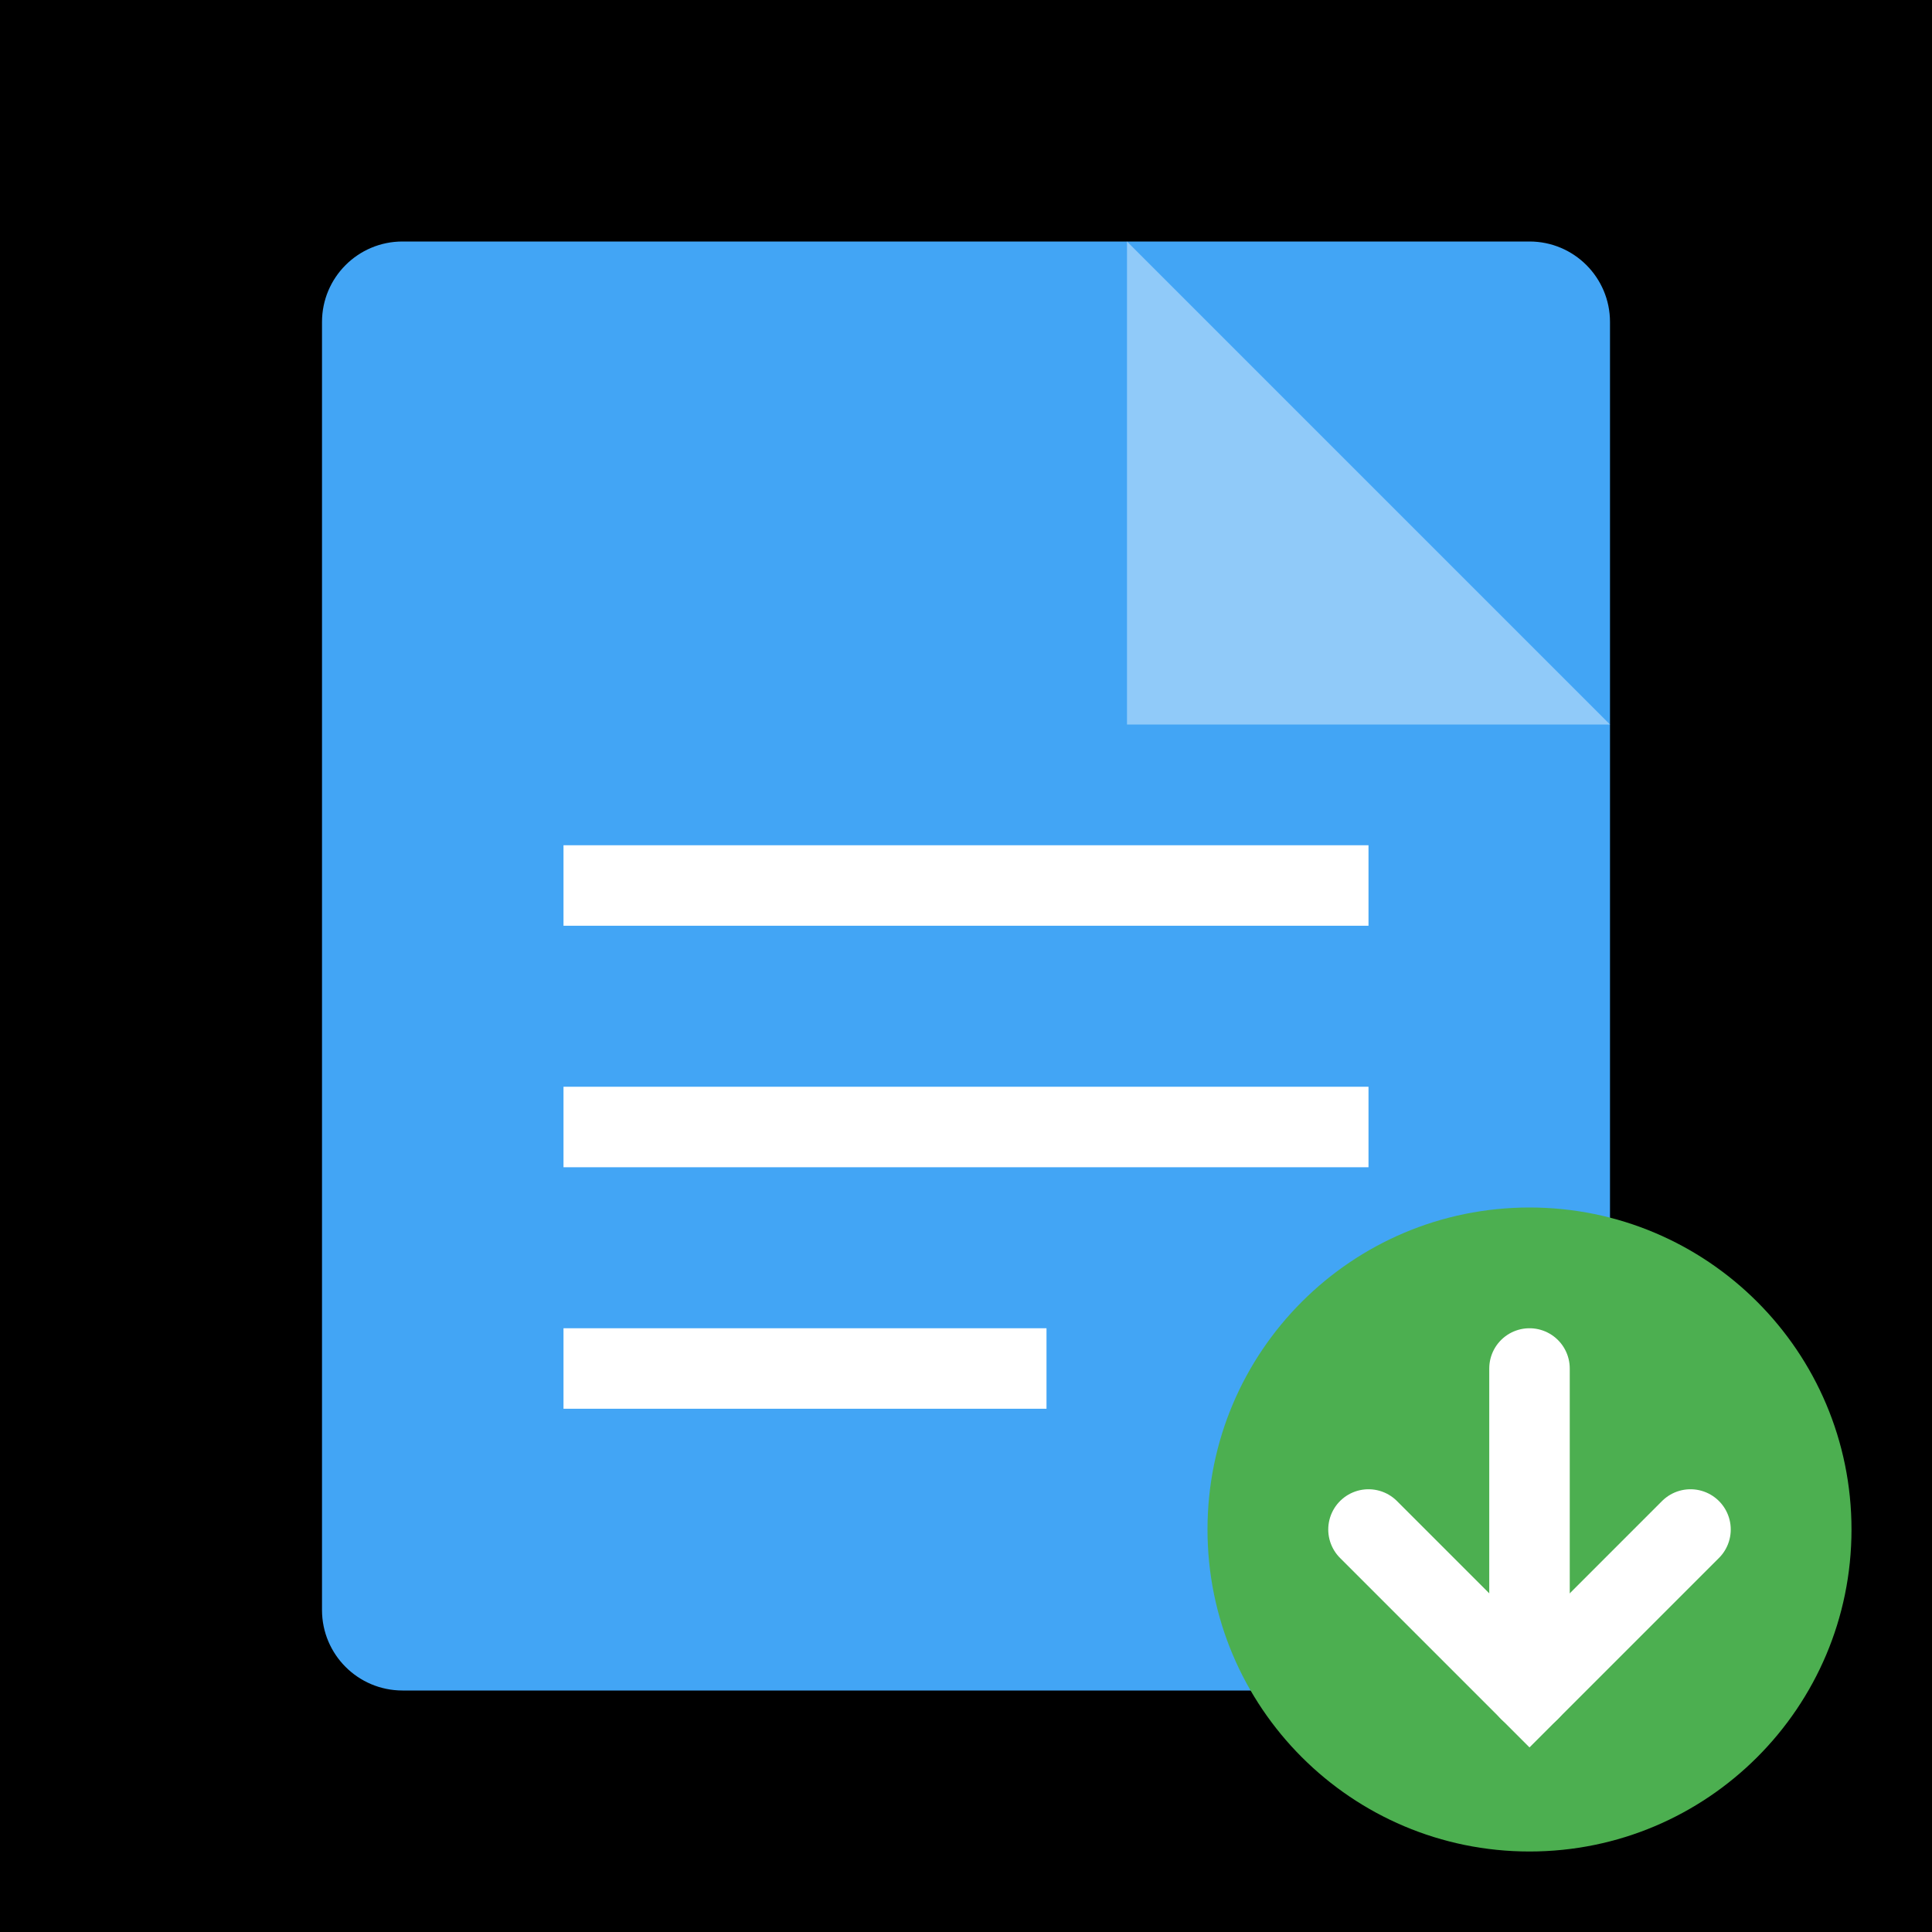
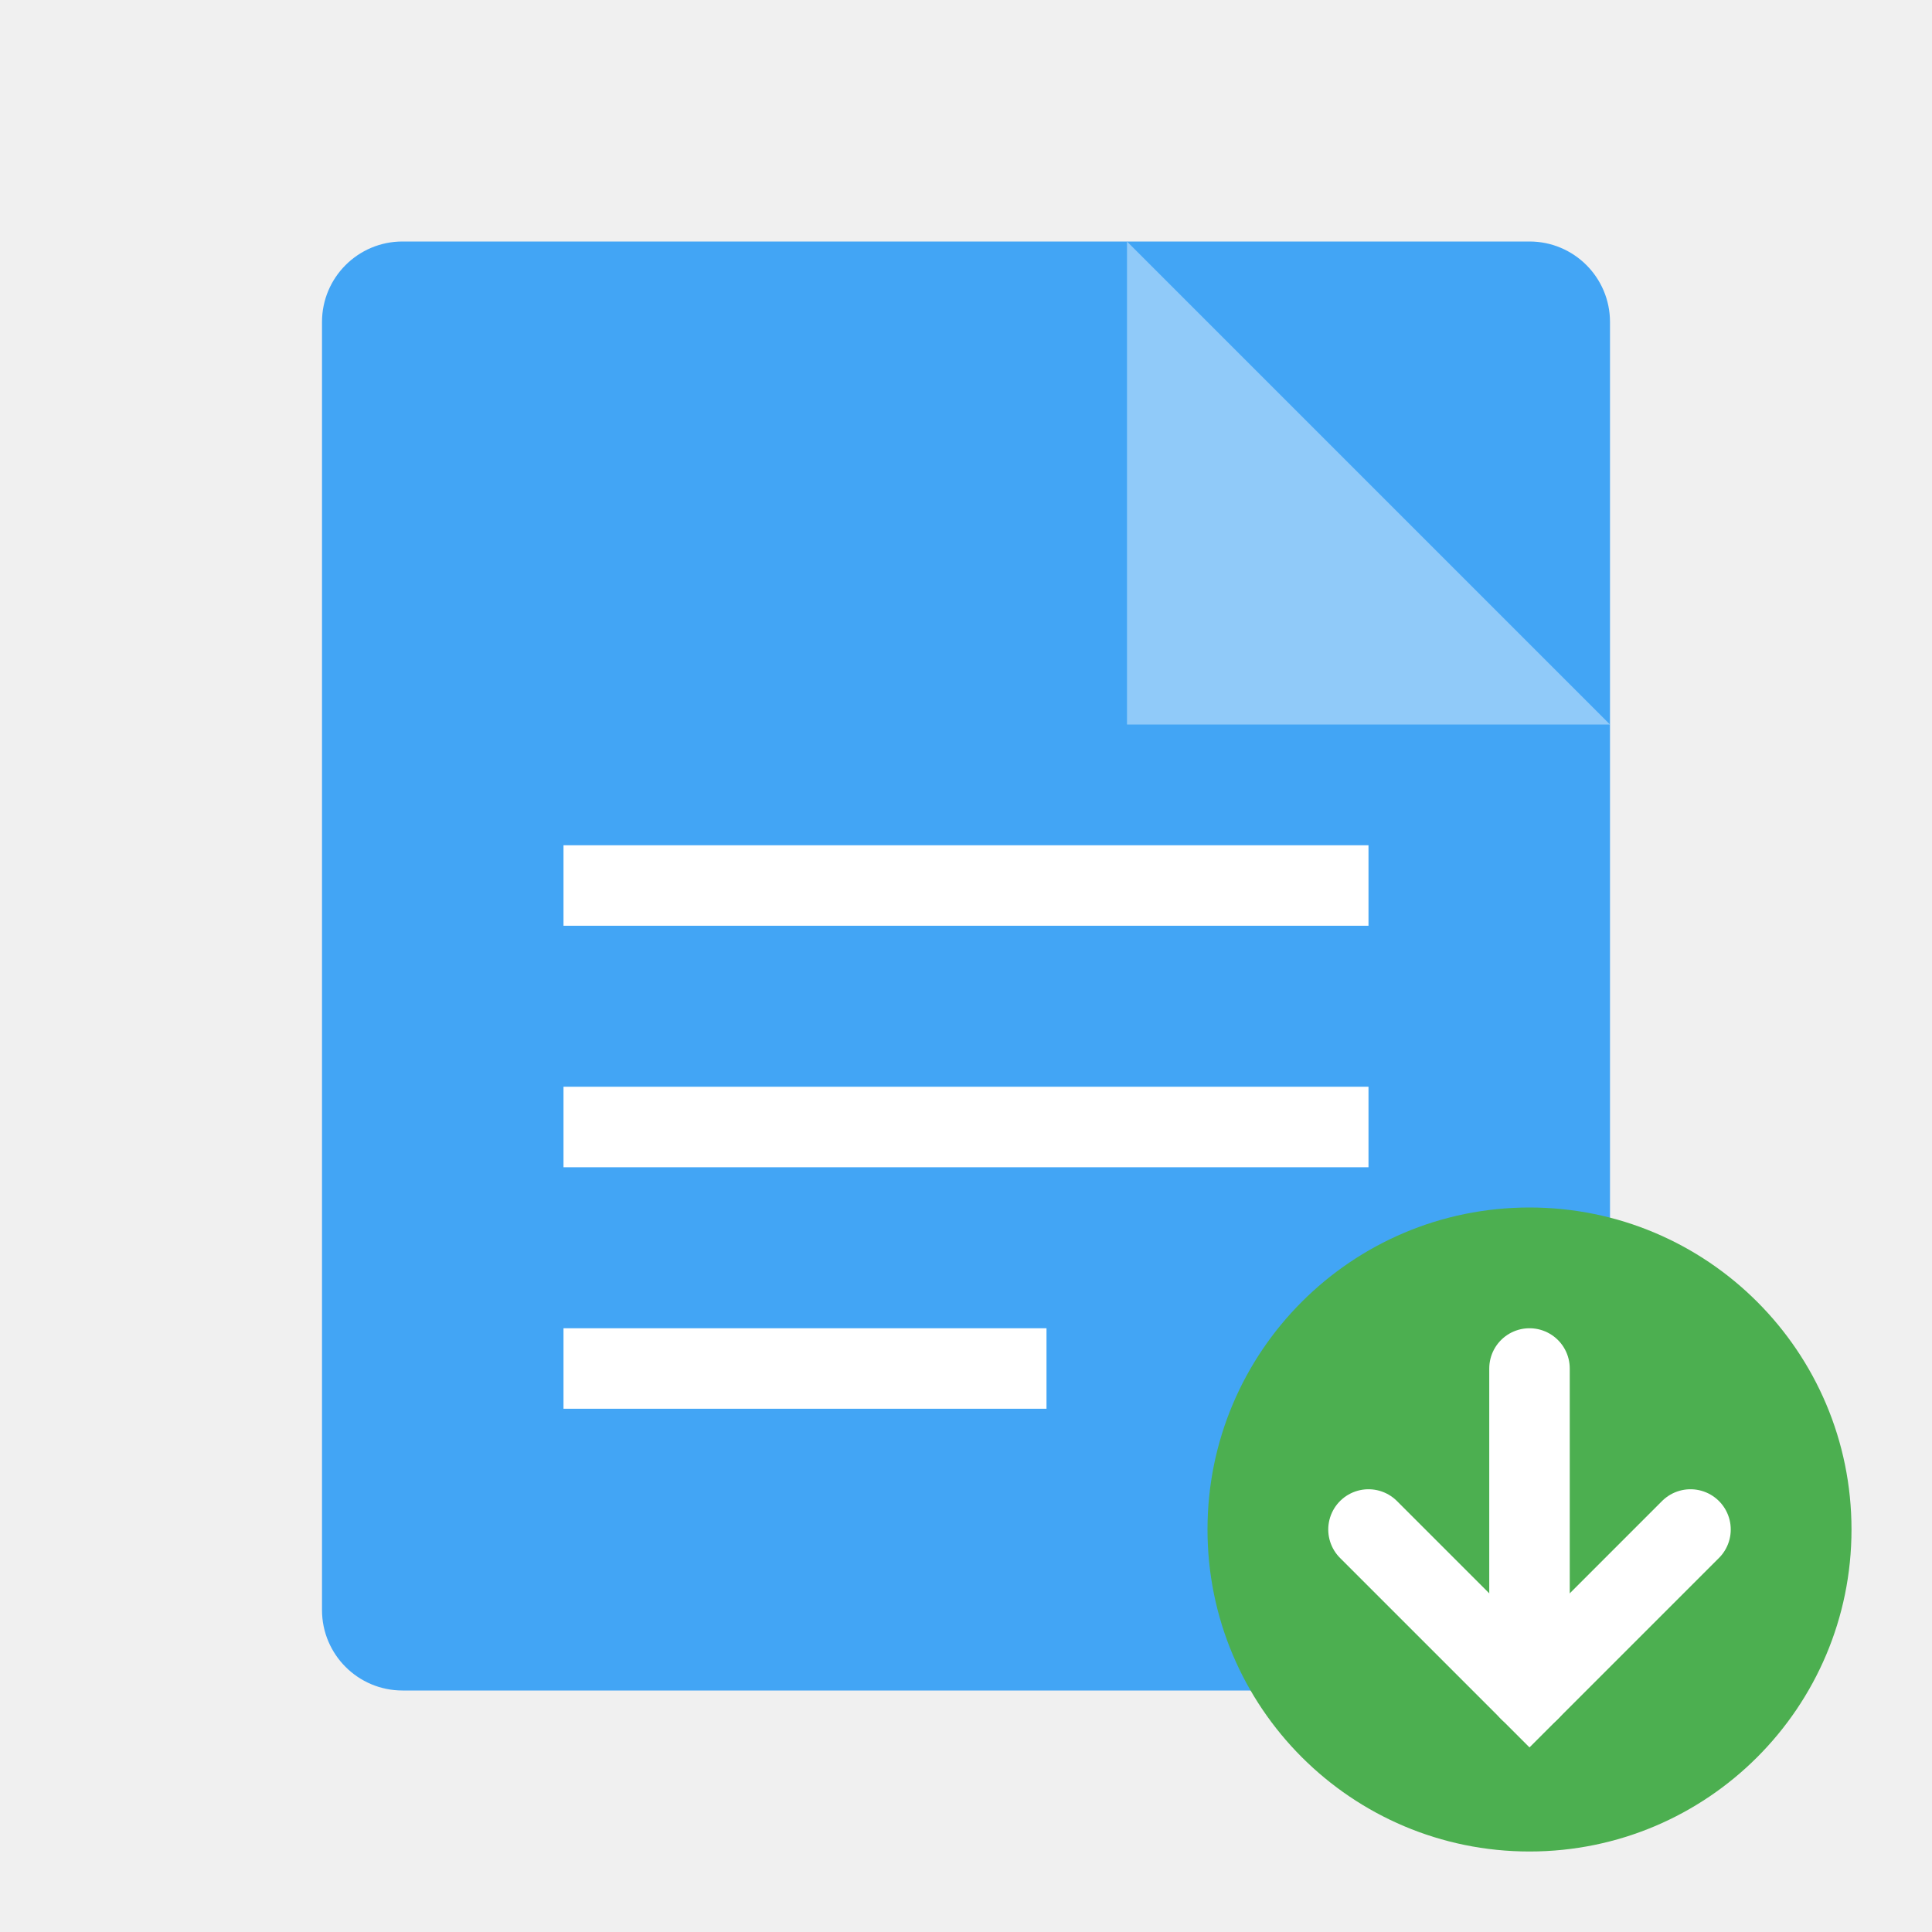
<svg xmlns="http://www.w3.org/2000/svg" width="48" height="48" viewBox="0 0 48 48">
-   <rect width="48" height="48" fill="#000000" />
+   <rect width="48" height="48" fill="none" />
  <rect x="8" y="6" width="32" height="36" rx="2" ry="2" fill="#42a5f5" />
  <polygon points="28,6 40,18 28,18" fill="#90caf9" />
  <line x1="14" y1="22" x2="34" y2="22" stroke="#ffffff" stroke-width="2" />
  <line x1="14" y1="28" x2="34" y2="28" stroke="#ffffff" stroke-width="2" />
  <line x1="14" y1="34" x2="26" y2="34" stroke="#ffffff" stroke-width="2" />
  <circle cx="38" cy="38" r="8" fill="#4caf50" />
  <line x1="38" y1="34" x2="38" y2="42" stroke="#ffffff" stroke-width="2" stroke-linecap="round" />
  <polyline points="34,38 38,42 42,38" fill="none" stroke="#ffffff" stroke-width="2" stroke-linecap="round" />
</svg>
